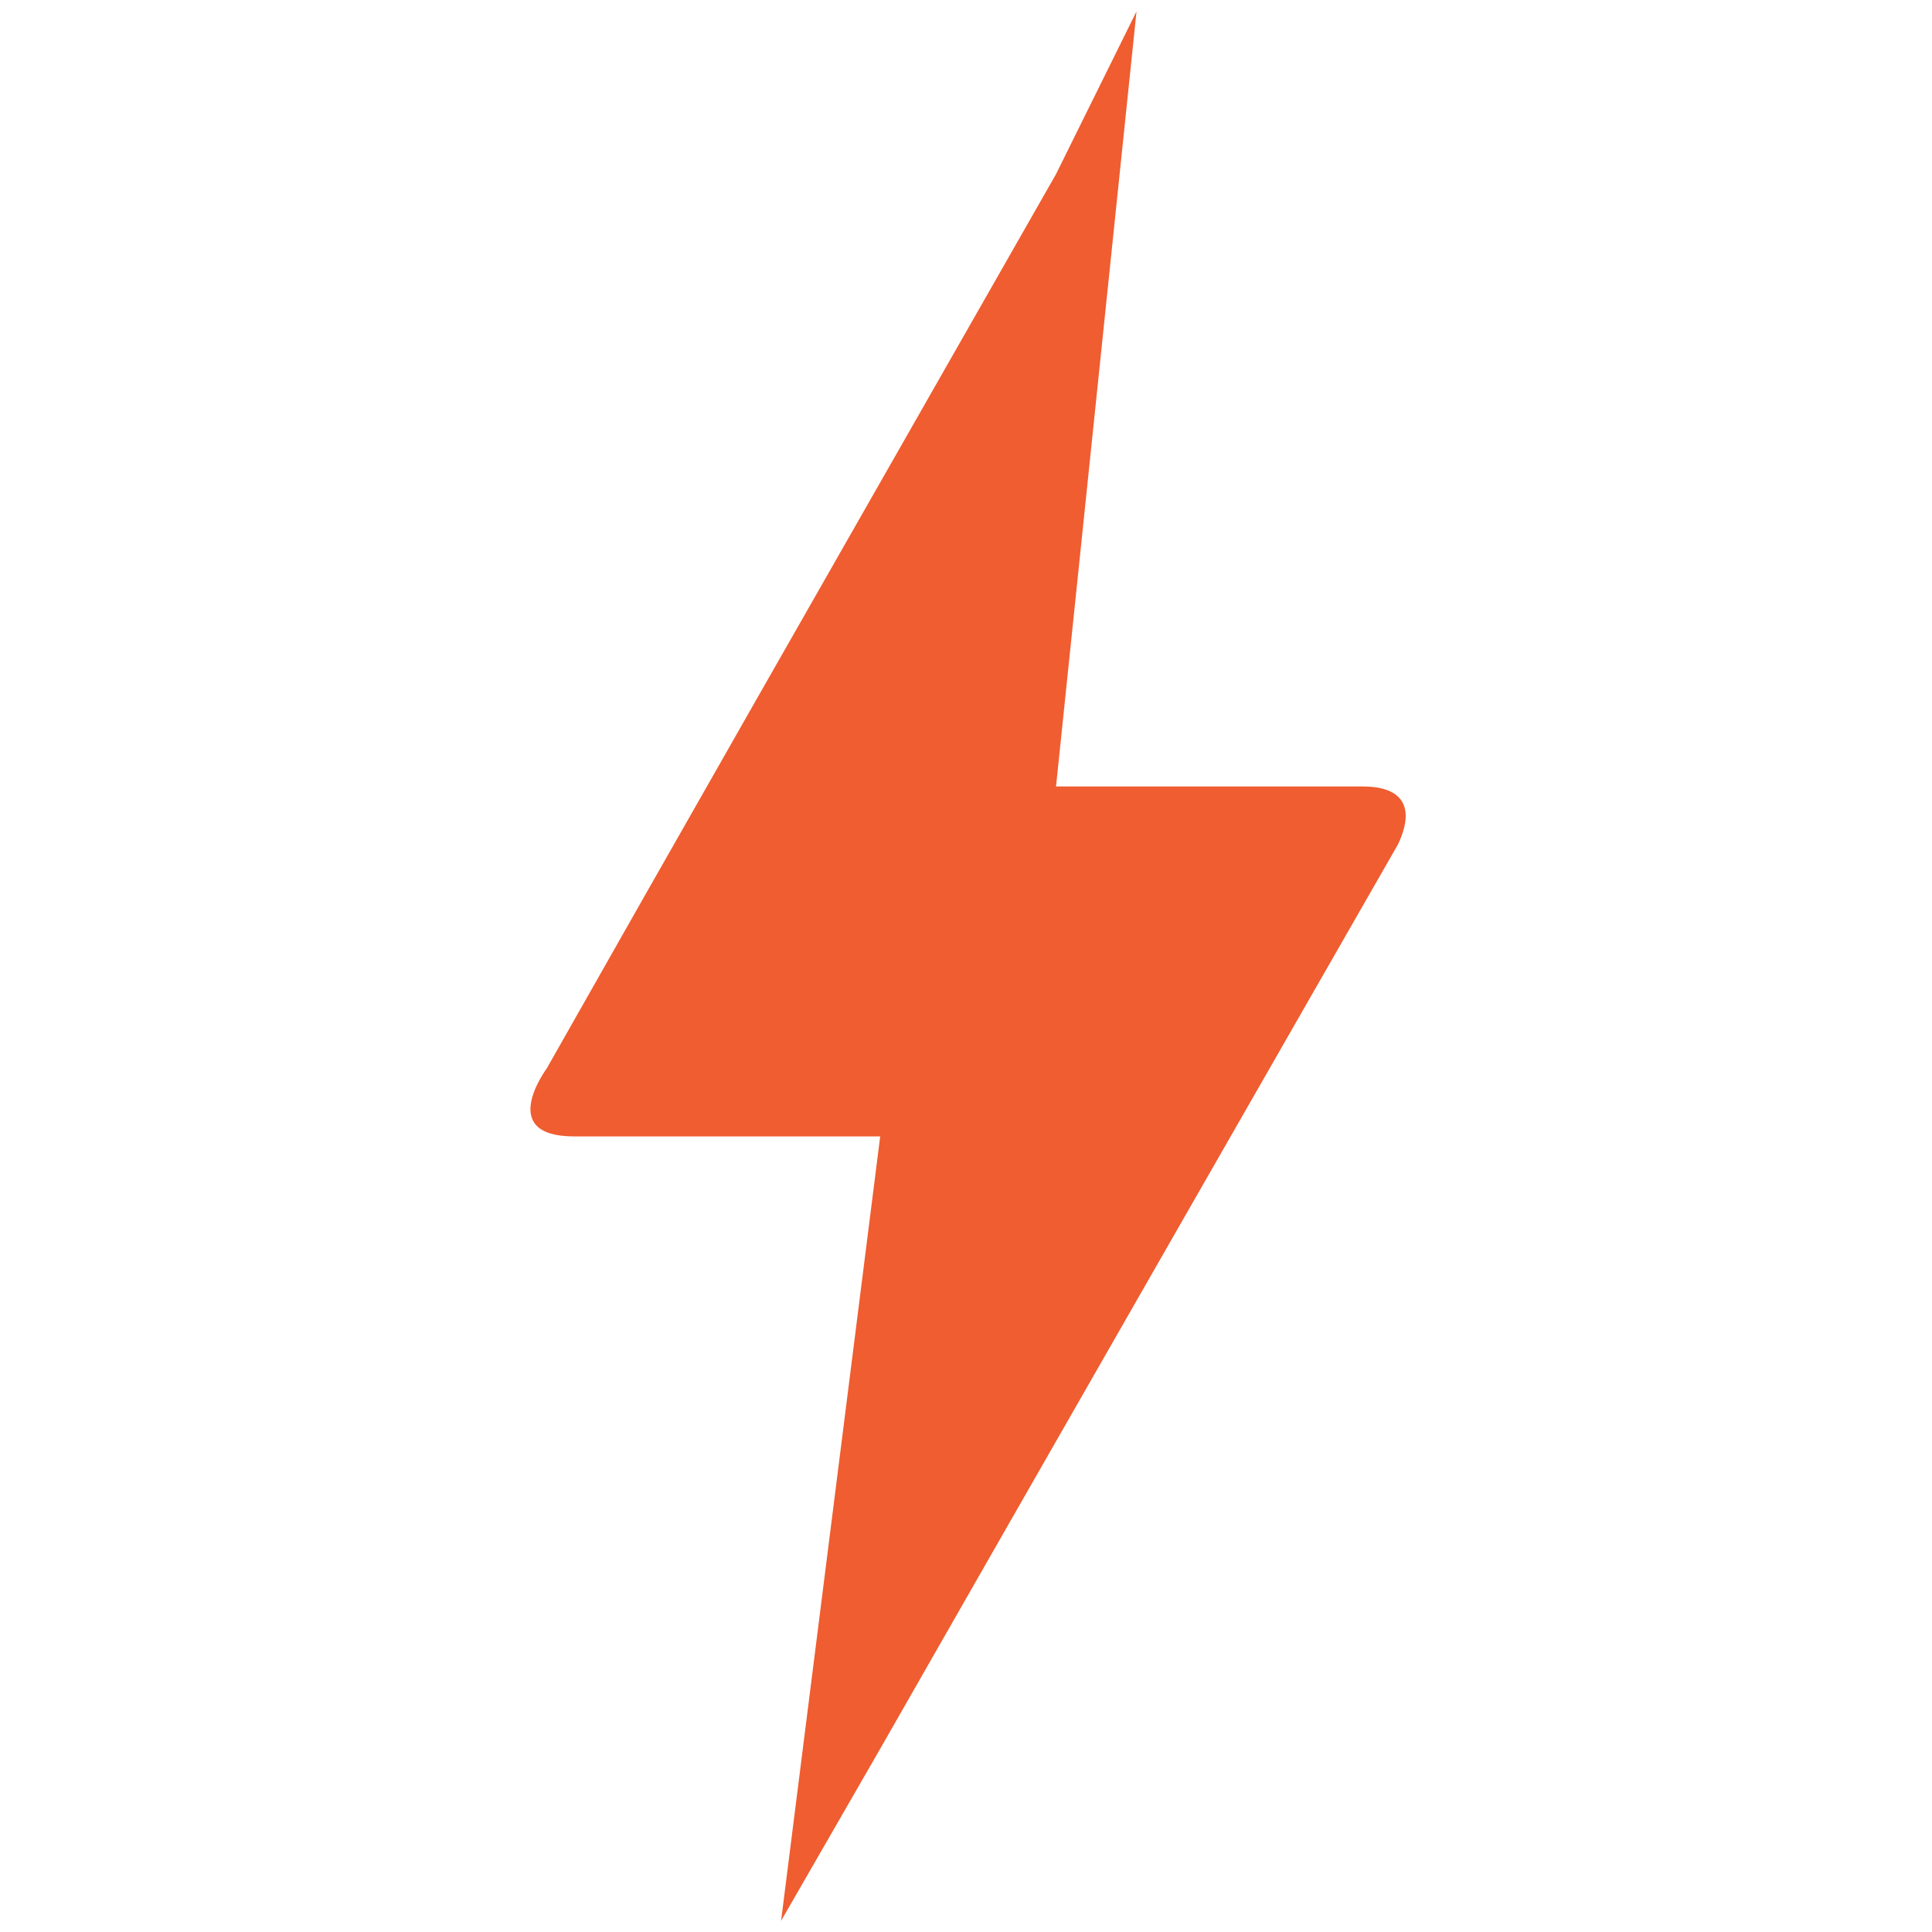
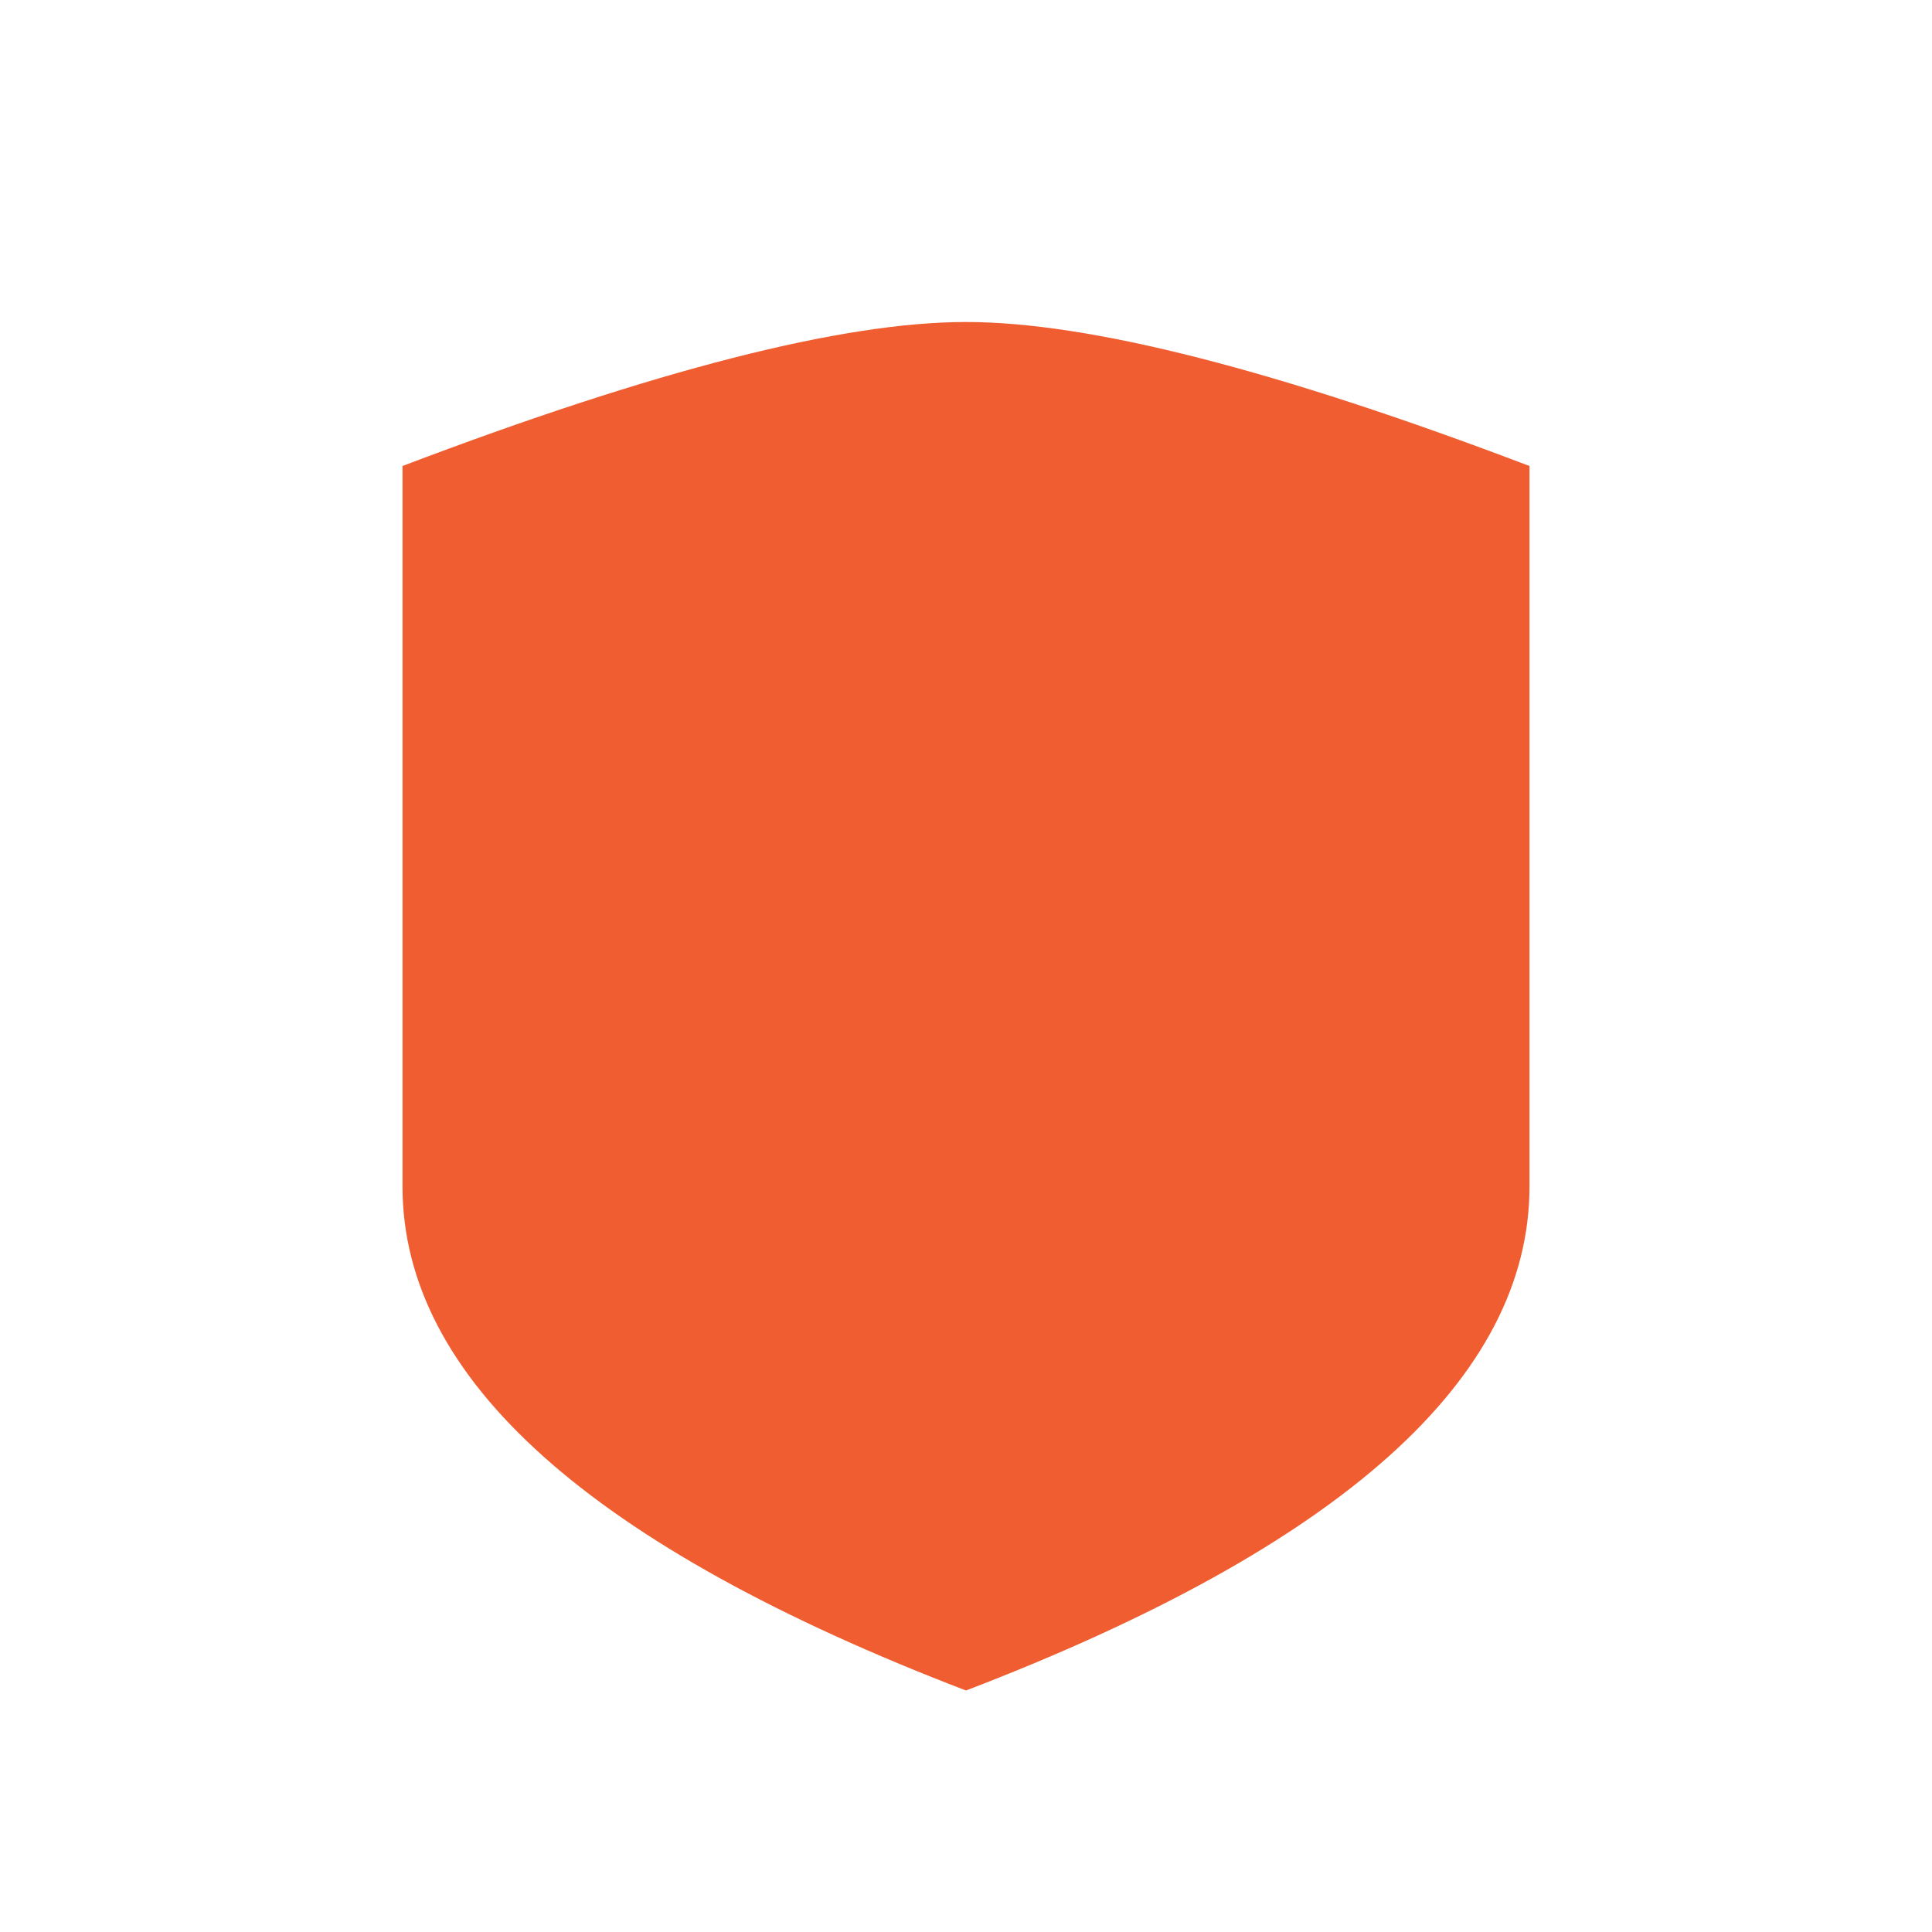
- <svg xmlns="http://www.w3.org/2000/svg" enable-background="new 0 0 24 24" height="24px" viewBox="0 0 24 24" width="24px" fill="#000000">
-   <g>
-     <rect fill="none" height="24" width="24" />
-   </g>
-   <g transform="matrix(1.086718, 0, 0, 1.086718, -1.019793, -1.097258)" style="">
-     <path d="M 11 21 L 9.867 22.967 L 11 14 L 7.5 14 C 6.62 14 7.17 13.25 7.19 13.22 C 8.48 10.94 10.42 7.54 13.01 3 L 13.93 1.14 L 13.01 10 L 16.52 10 C 16.92 10 17.14 10.19 16.92 10.66 C 12.97 17.55 11 21 11 21 Z" style="fill: rgb(239, 93, 48);" />
-   </g>
+ <svg xmlns="http://www.w3.org/2000/svg" role="img" width="48px" height="48px" viewBox="0 0 24 24" aria-labelledby="shieldIconTitle" fill="none" color="#000000">
+   <path d="M19,14.737 C19,17.123 16.667,19.211 12,21 C7.333,19.211 5,17.123 5,14.737 C5,12.351 5,9.368 5,5.789 C8.136,4.596 10.469,4 12,4 C13.531,4 15.864,4.596 19,5.789 C19,9.368 19,12.351 19,14.737 Z" style="fill: rgb(239, 93, 48);" />
</svg>
